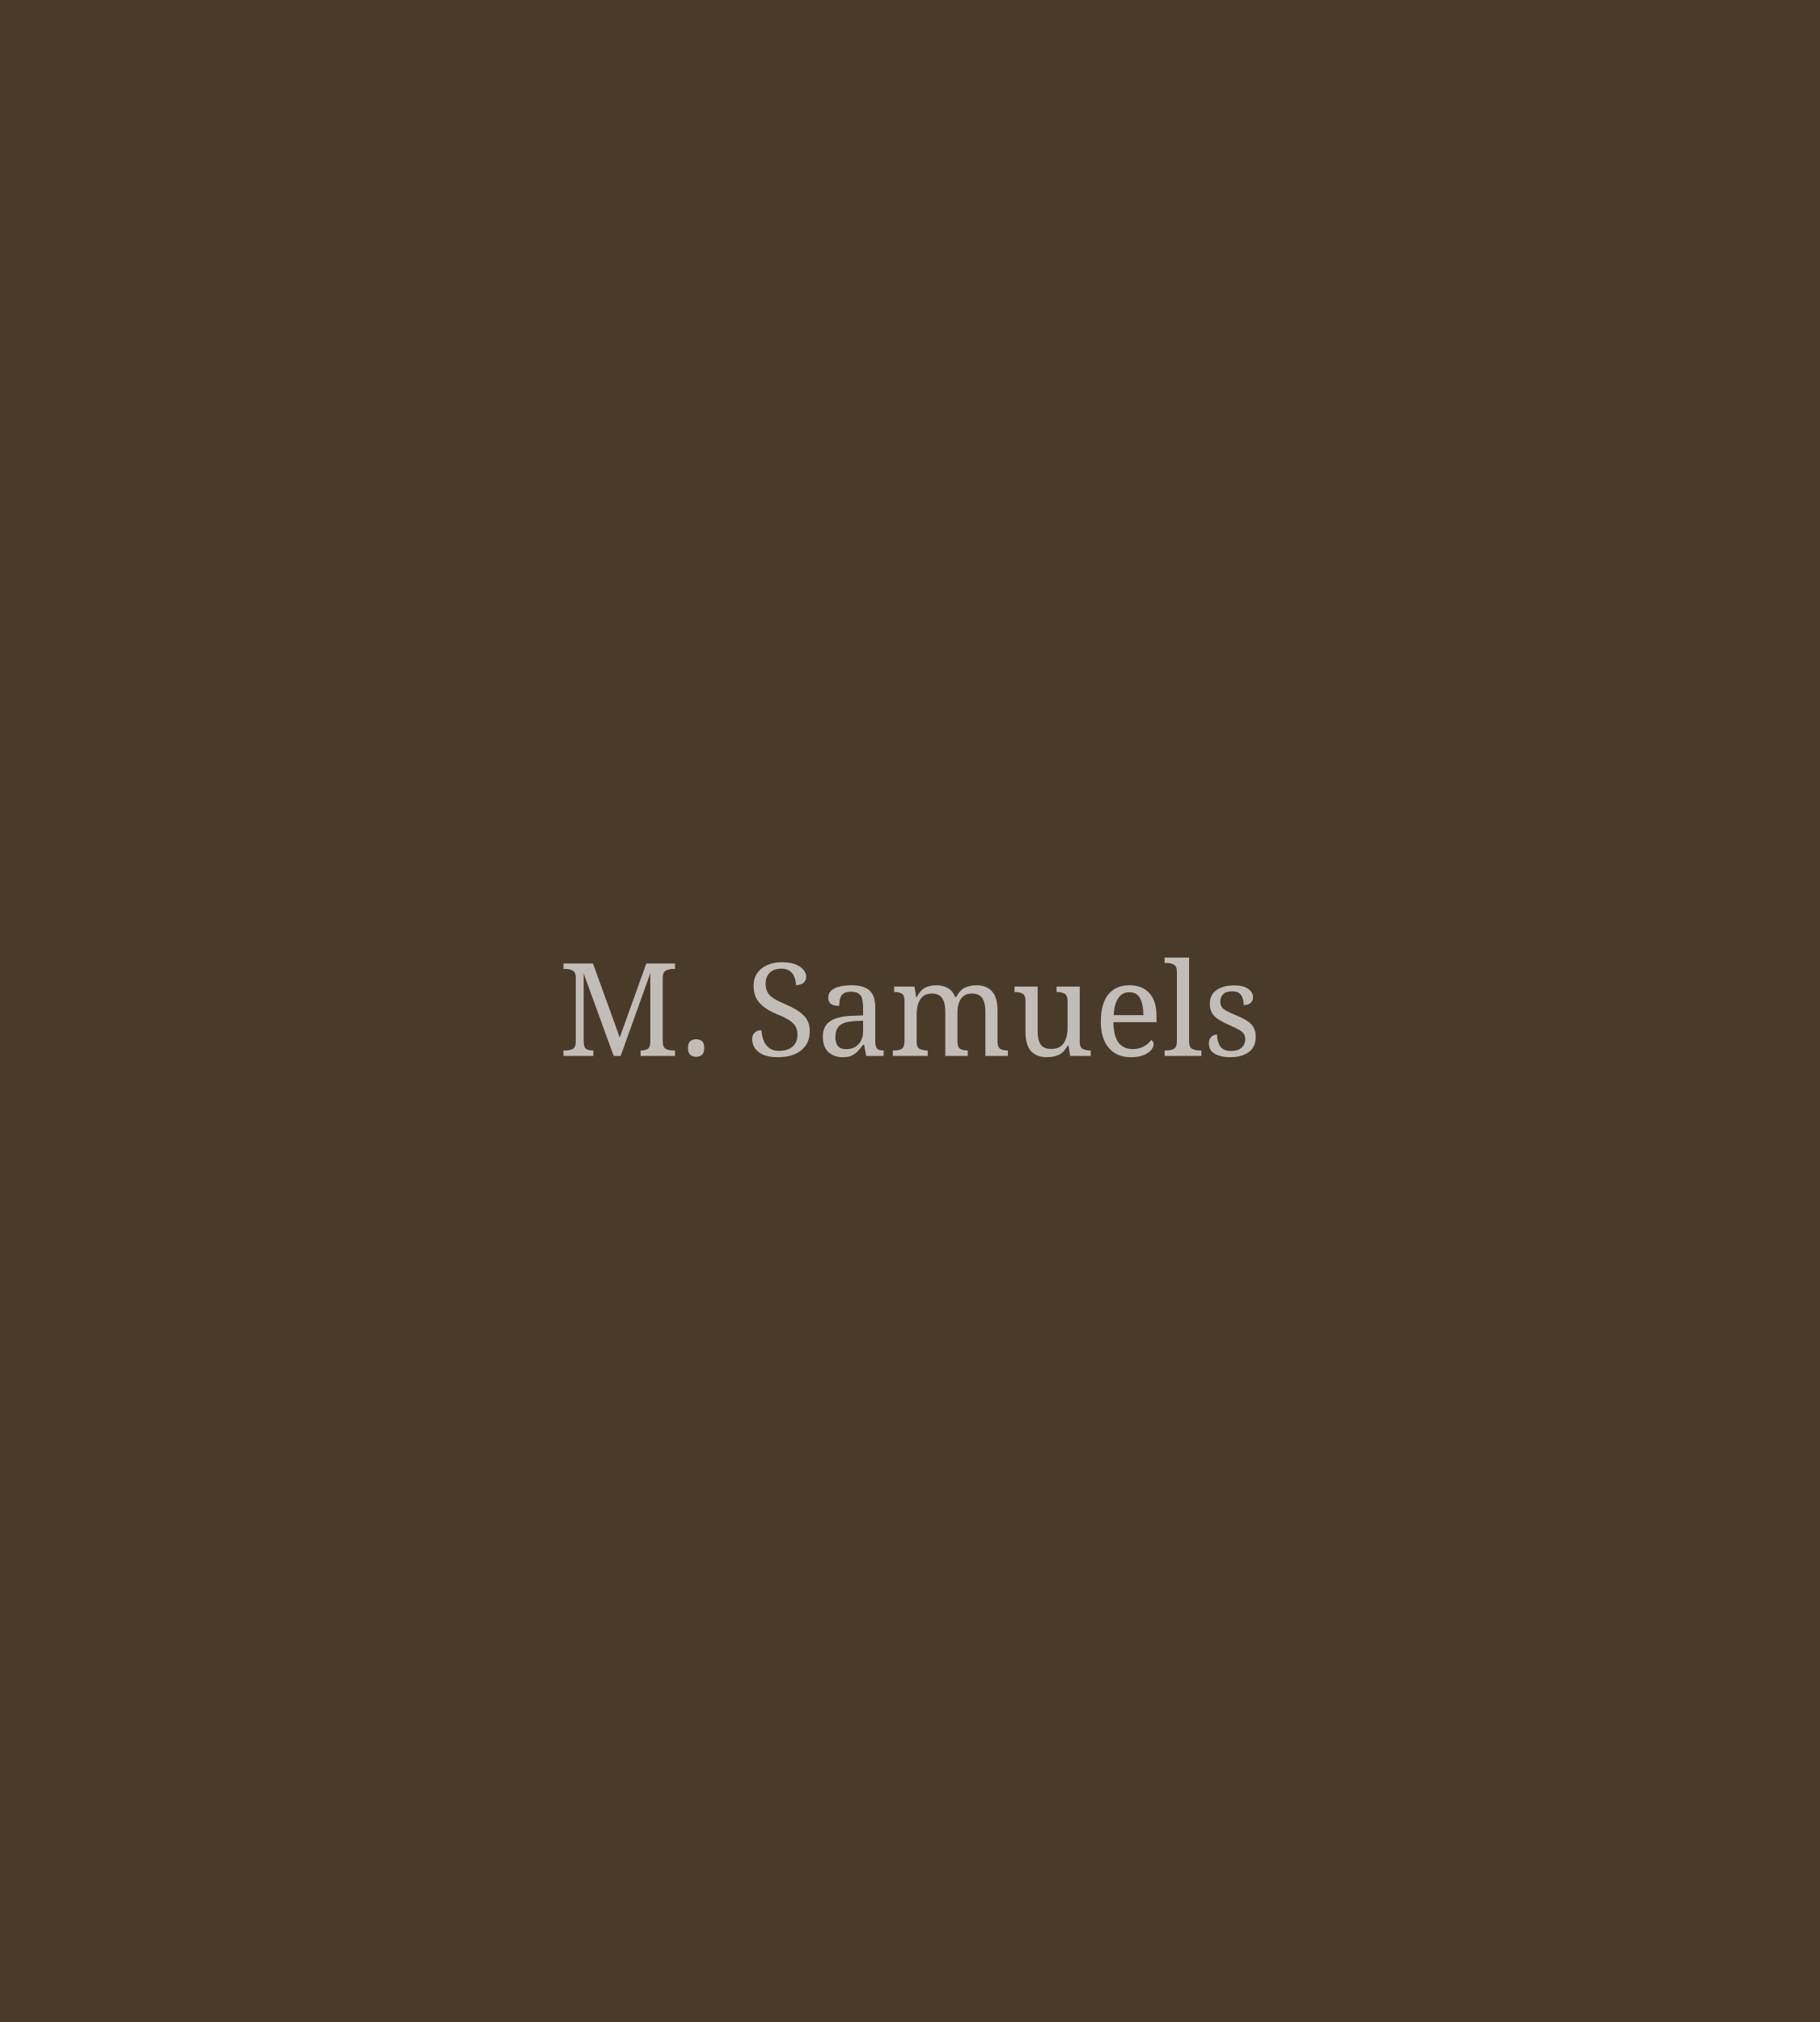
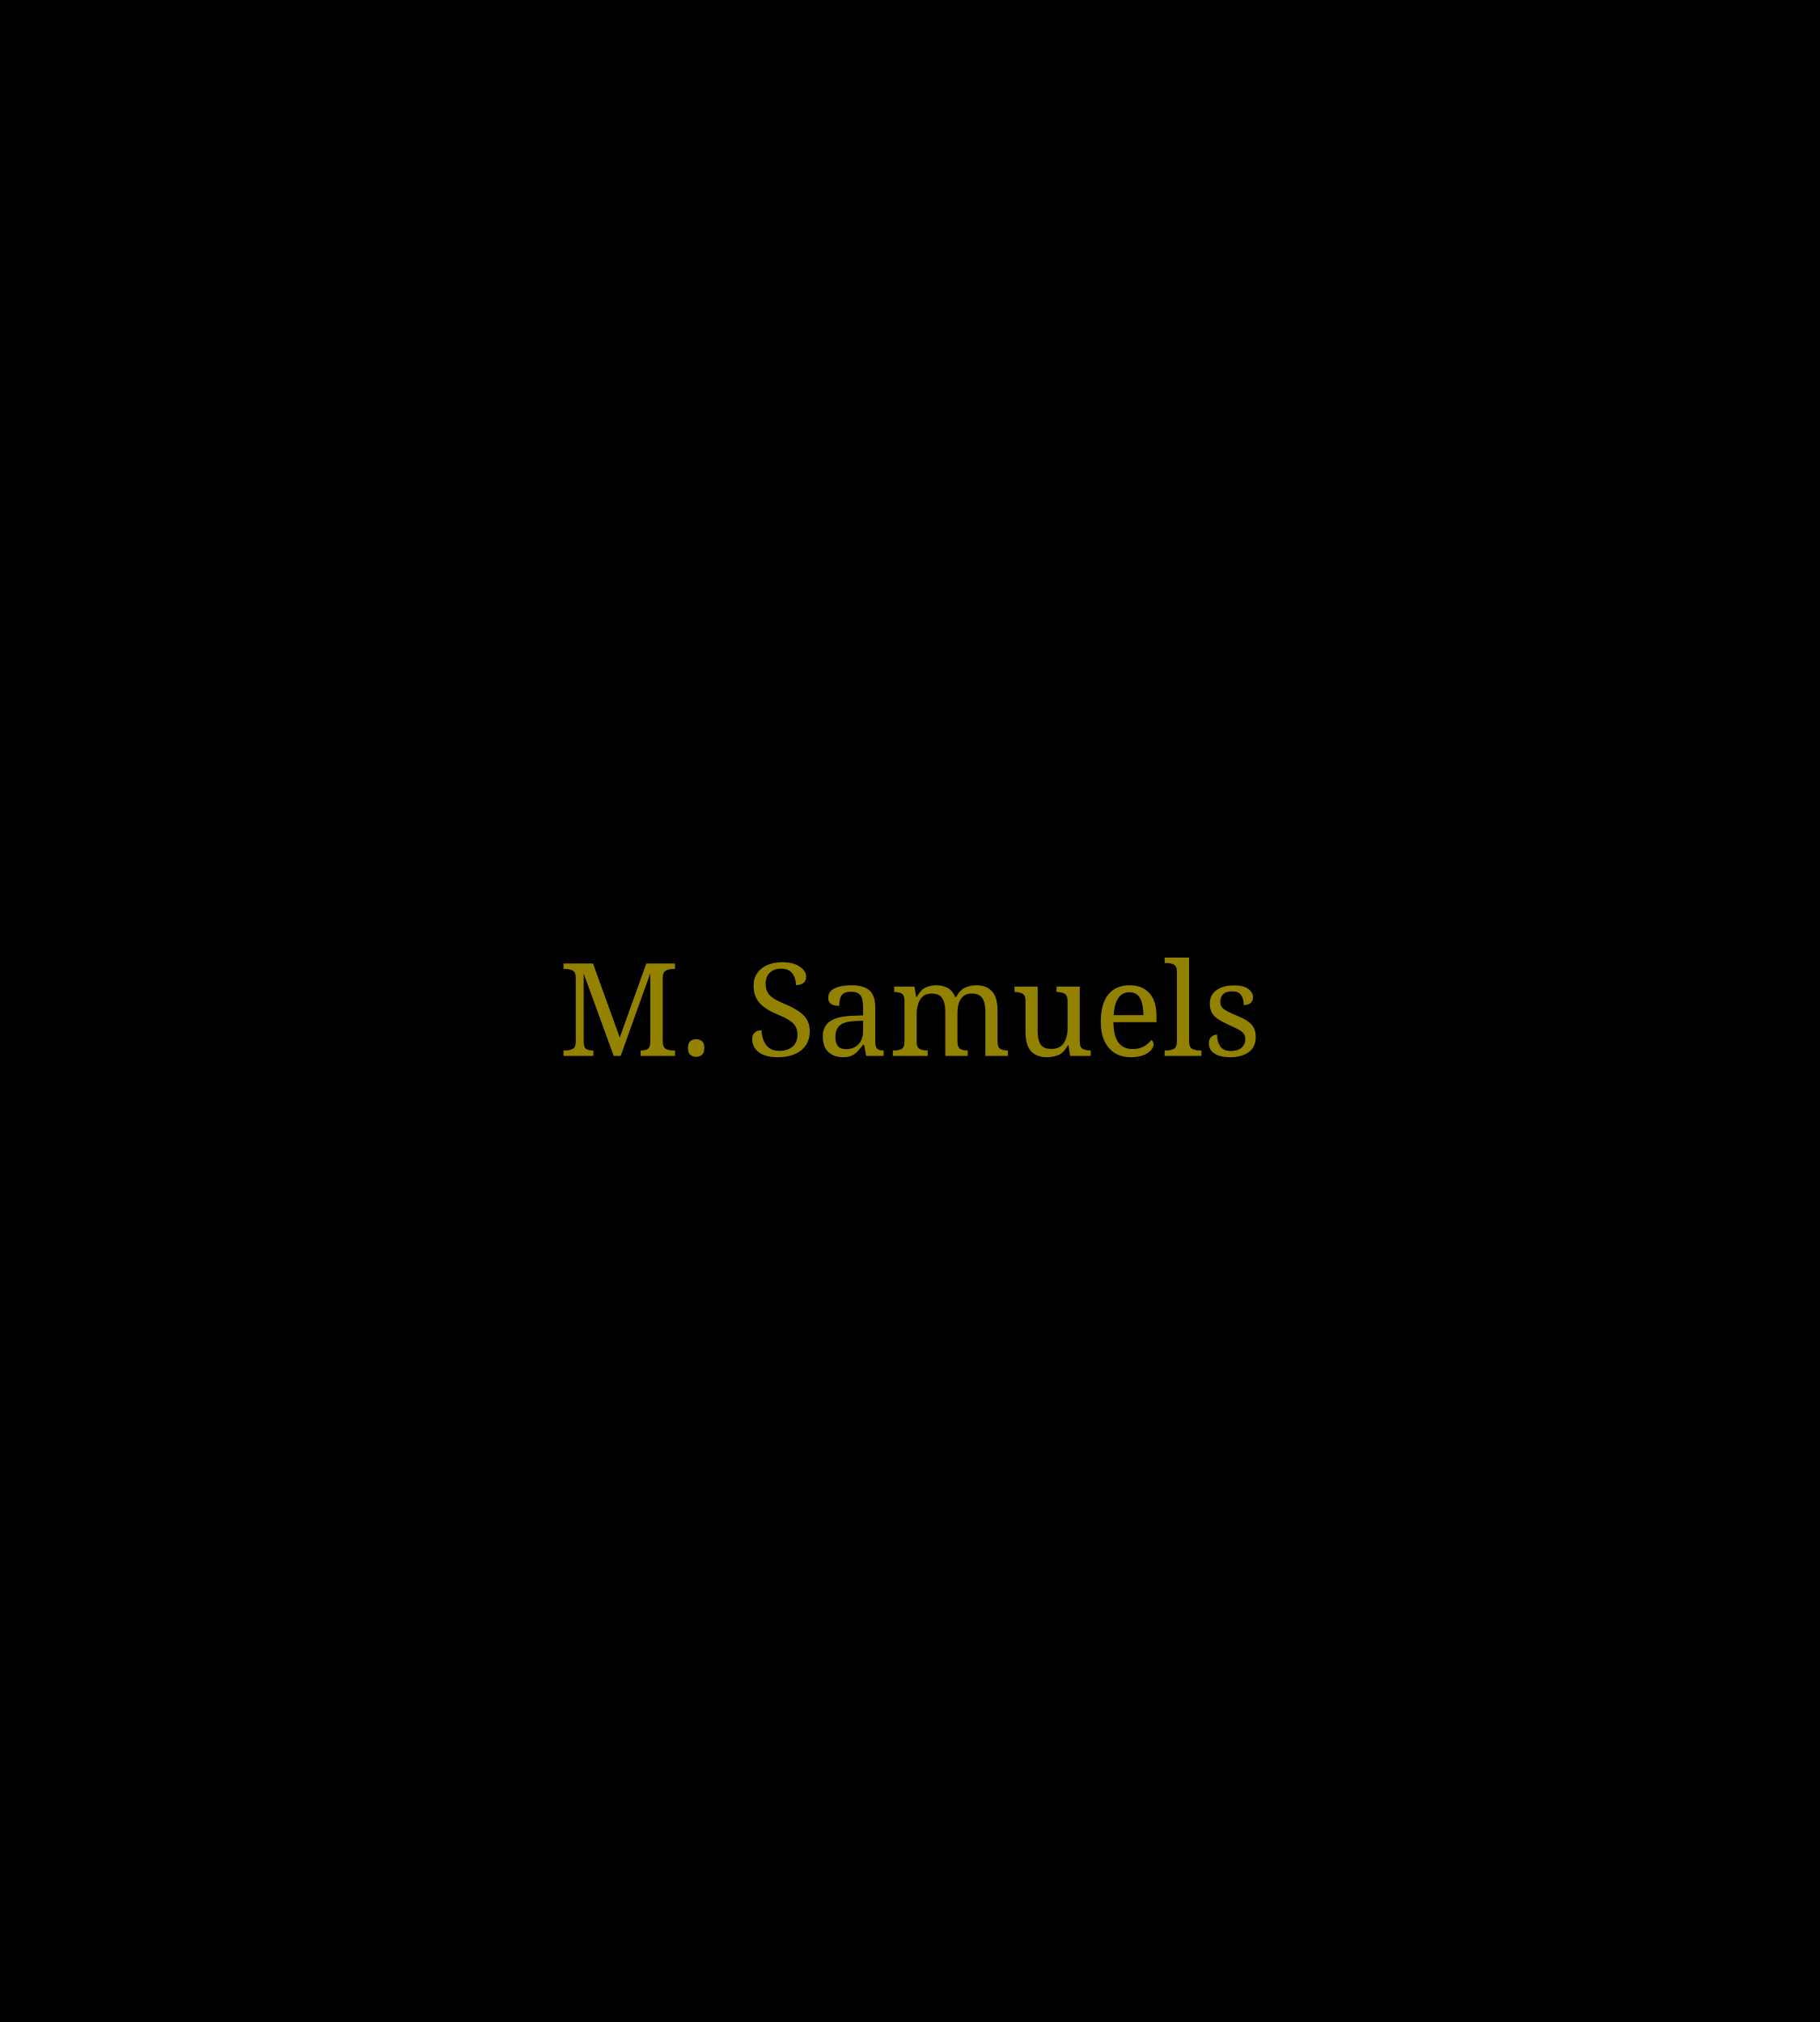
<svg xmlns="http://www.w3.org/2000/svg" width="900" height="1000" viewBox="0 0 900 1000">
-   <rect width="900" height="1000" fill="#4a3a2a" />
-   <text x="50%" y="50%" font-family="Georgia, serif" font-size="64" fill="#ffffffaa" text-anchor="middle" dominant-baseline="middle">M. Samuels</text>
+   <rect width="900" height="1000" fill="#000000" />
+   <text x="50%" y="50%" font-family="Georgia, serif" font-size="64" fill="#F4D900" opacity="0.6" text-anchor="middle" dominant-baseline="middle">M. Samuels</text>
</svg>
